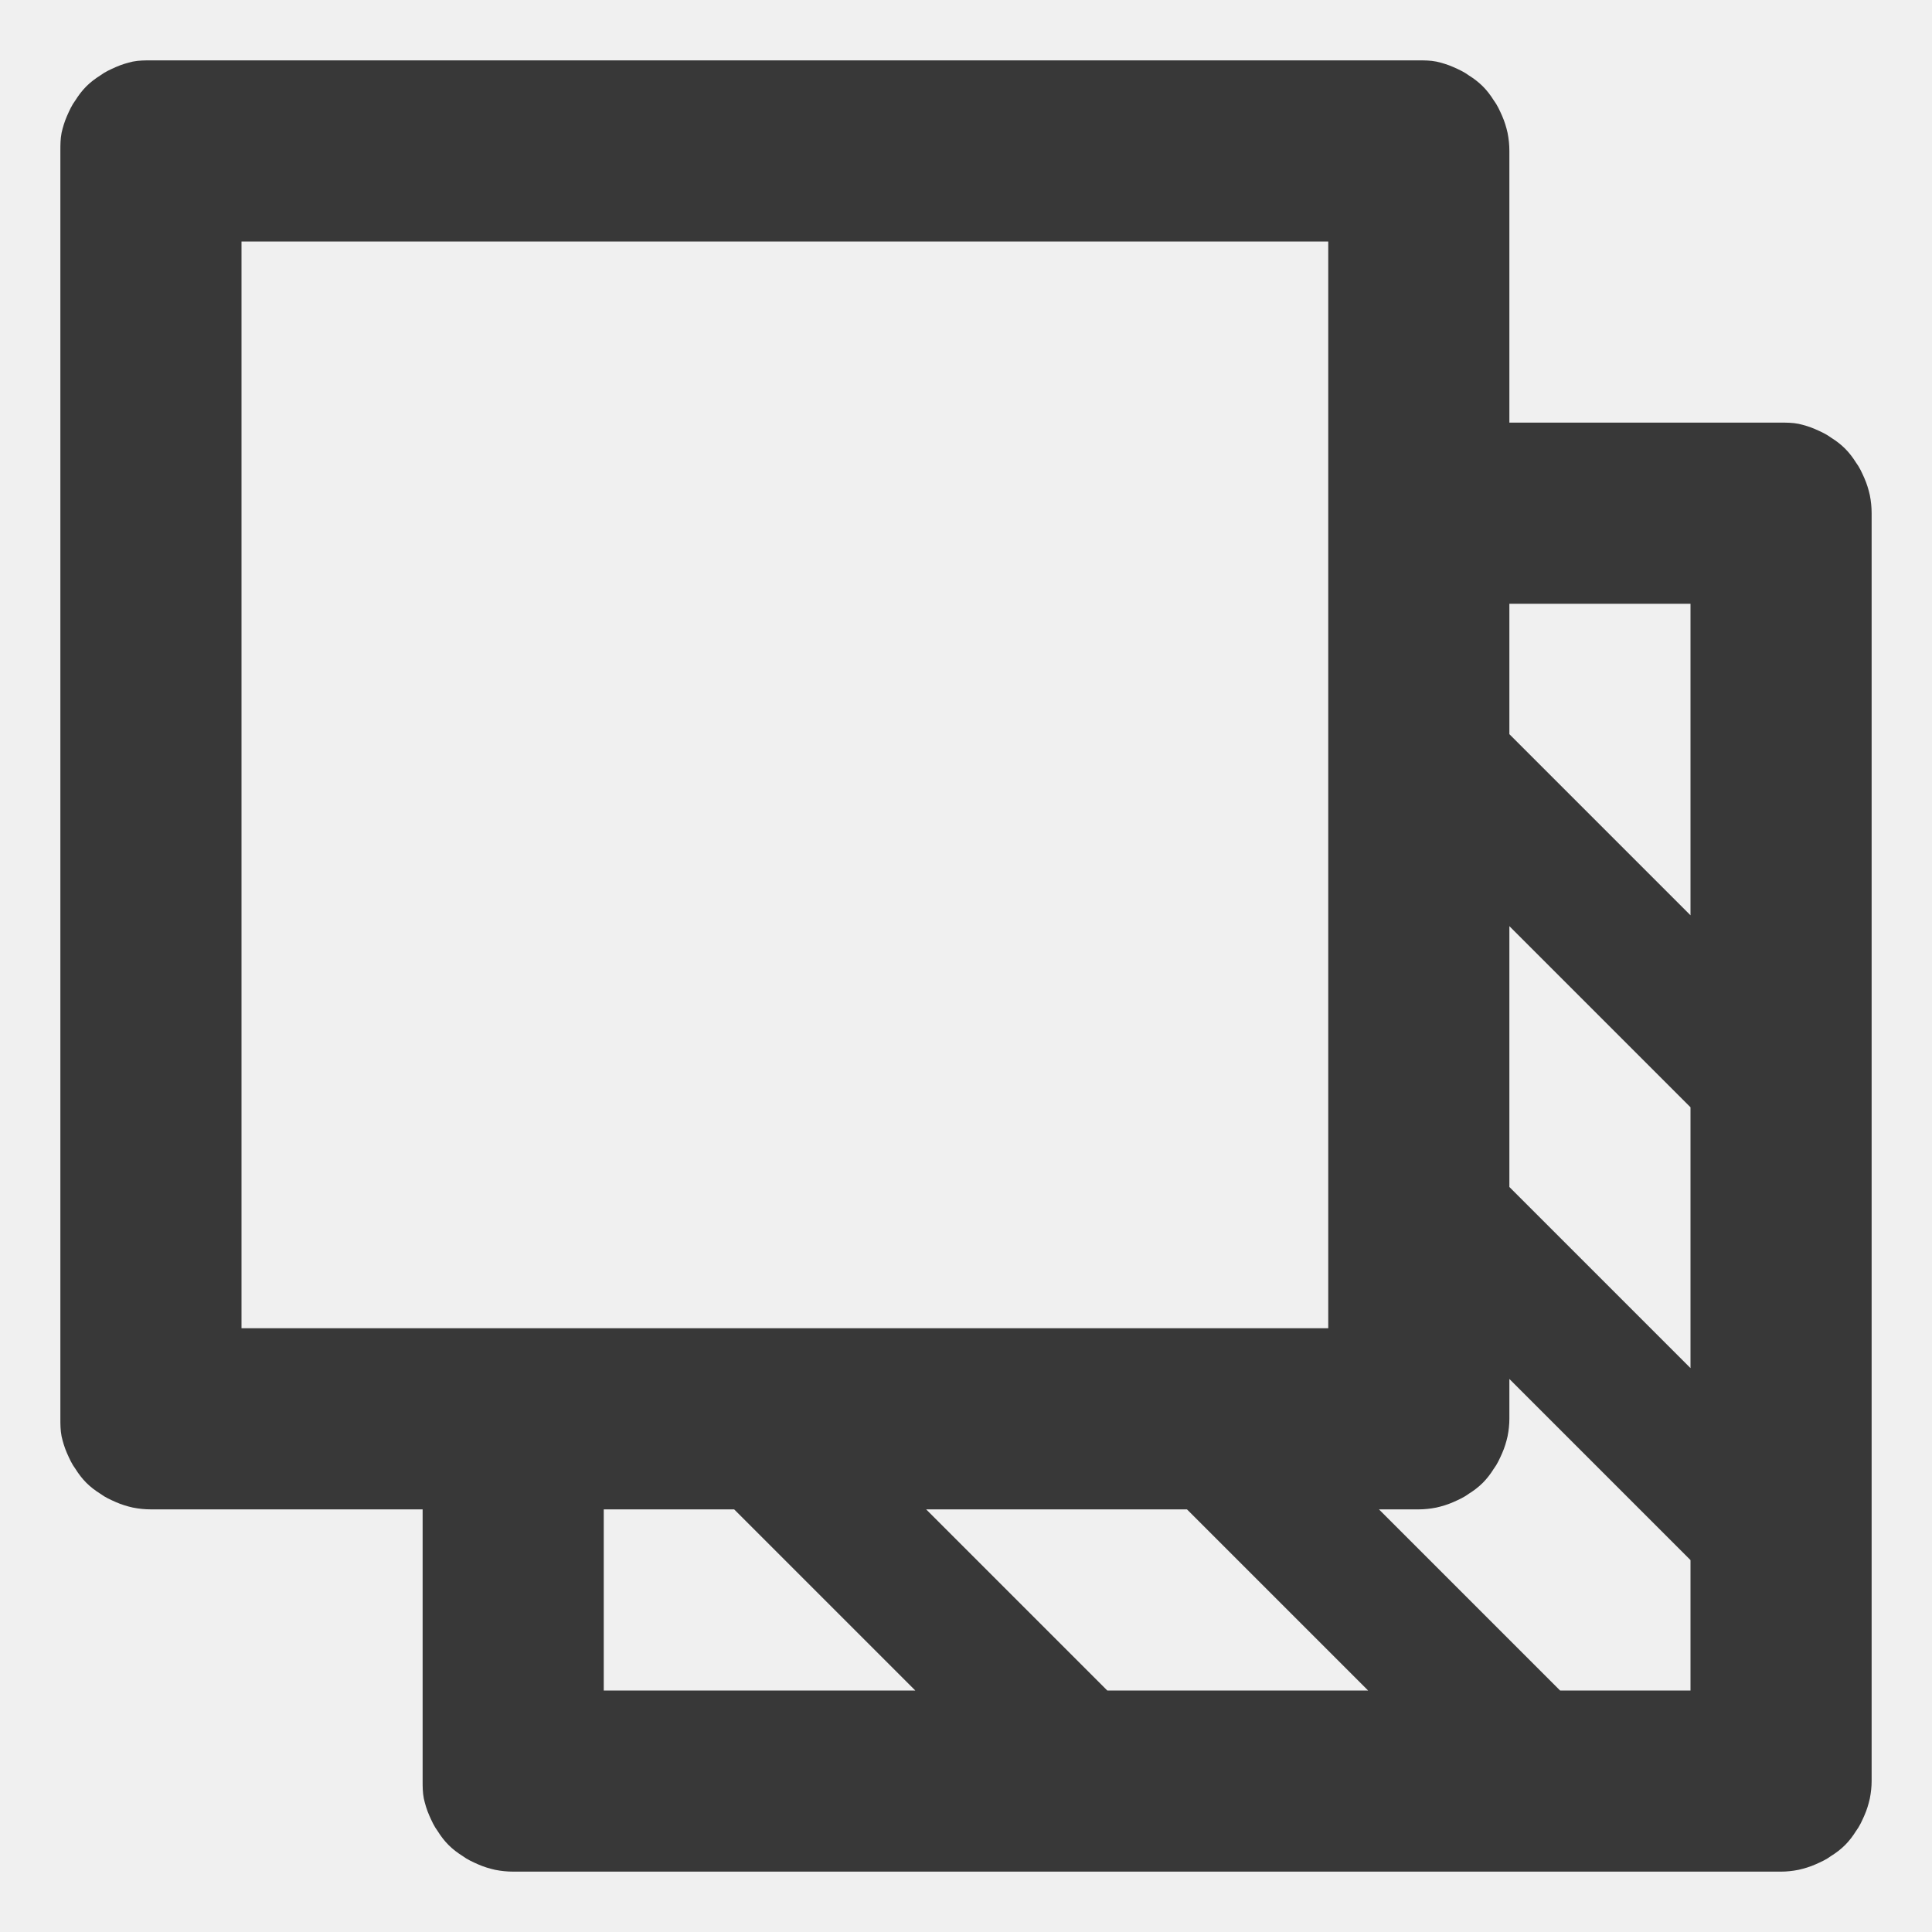
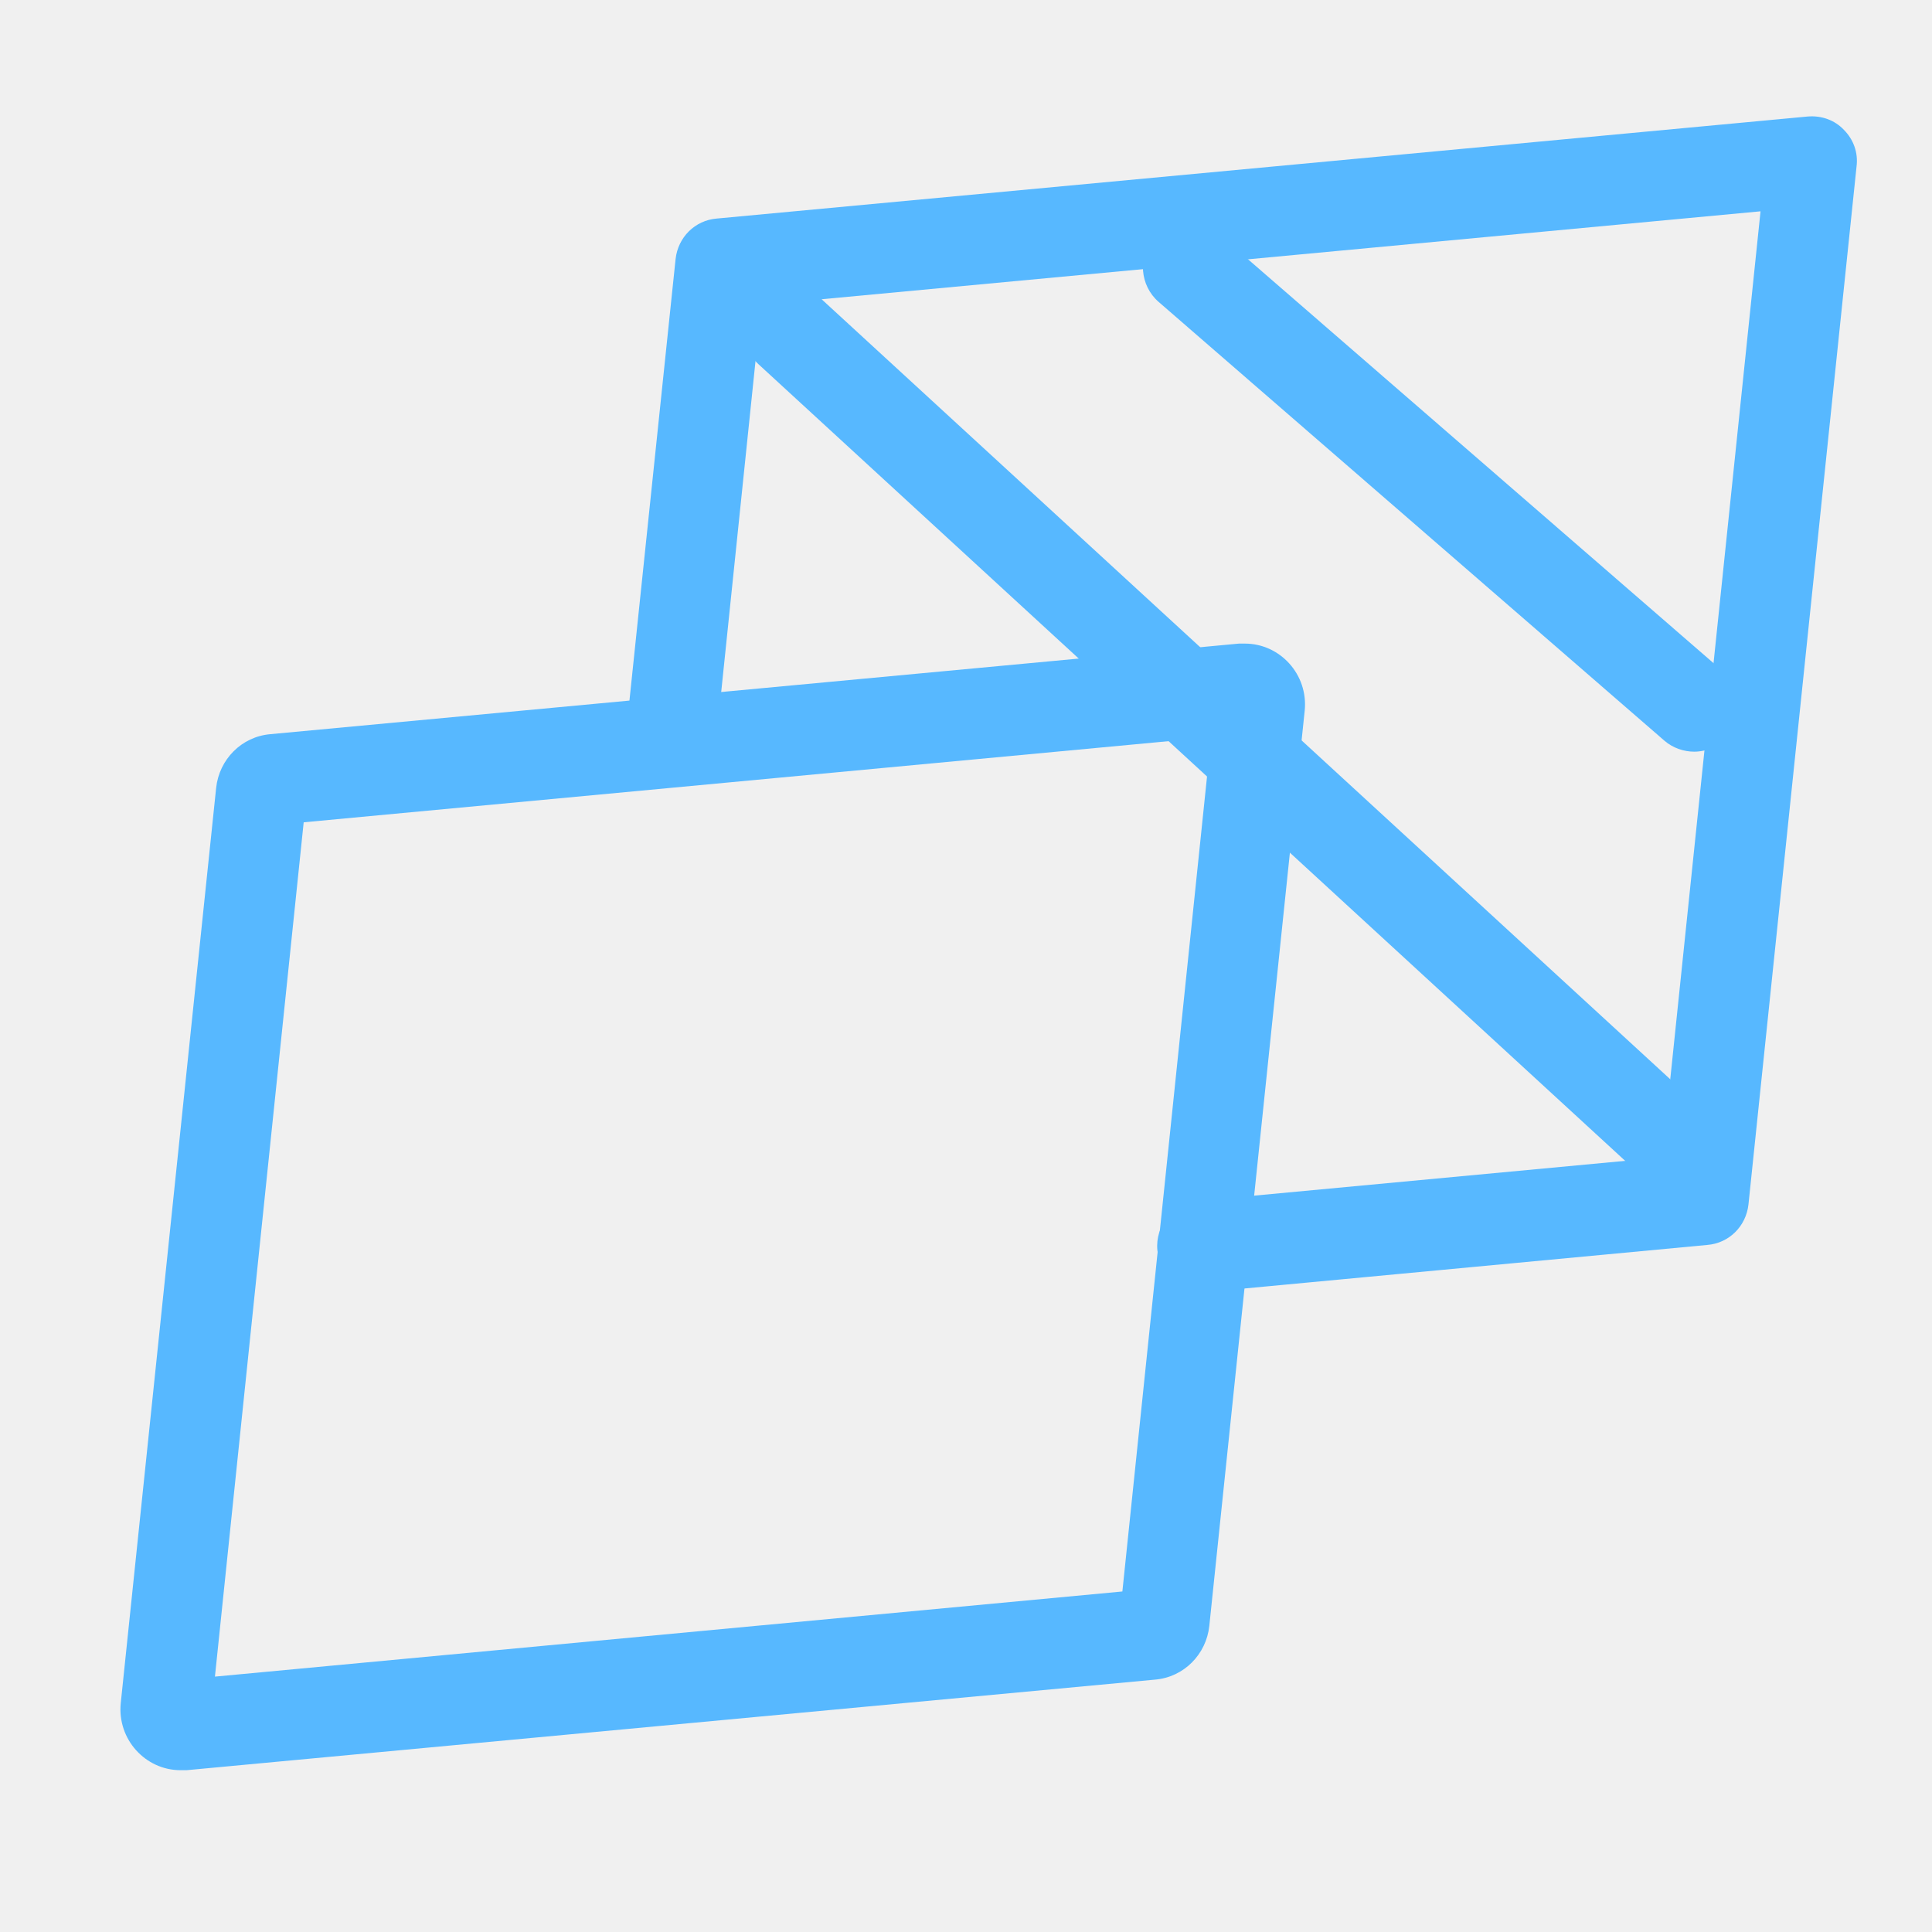
- <svg xmlns="http://www.w3.org/2000/svg" width="32" height="32" viewBox="0 0 32 32" fill="none">
+ <svg xmlns="http://www.w3.org/2000/svg" id="_图标" data-name="图标" viewBox="0 0 32 32">
  <defs>
-     <clipPath id="clip52_1">
-       <rect id="shadow" width="32" height="32" fill="white" fill-opacity="0" />
-     </clipPath>
+     <style>
+       .cls-1 {
+         fill: #57b8ff;
+       }
+     </style>
  </defs>
-   <g clip-path="url(#clip52_1)">
-     <path id="path" d="M2.5 1C2.4 1 2.3 1 2.2 1.02C2.11 1.04 2.01 1.07 1.92 1.11C1.83 1.15 1.74 1.19 1.66 1.25C1.58 1.3 1.5 1.36 1.43 1.43C1.36 1.5 1.3 1.58 1.25 1.66C1.19 1.74 1.15 1.83 1.11 1.92C1.07 2.01 1.04 2.11 1.02 2.2C1 2.3 1 2.4 1 2.5L1 23.5C1 23.59 1 23.69 1.02 23.79C1.04 23.88 1.07 23.98 1.11 24.07C1.15 24.16 1.19 24.25 1.25 24.33C1.3 24.41 1.36 24.49 1.43 24.56C1.5 24.63 1.58 24.69 1.66 24.74C1.74 24.8 1.83 24.84 1.92 24.88C2.01 24.92 2.11 24.95 2.2 24.97C2.3 24.99 2.4 25 2.5 25L7 25L7 29.5C7 29.59 7 29.69 7.02 29.79C7.04 29.88 7.07 29.98 7.11 30.07C7.15 30.16 7.19 30.25 7.25 30.33C7.3 30.41 7.36 30.49 7.43 30.56C7.5 30.63 7.58 30.69 7.66 30.74C7.74 30.8 7.83 30.84 7.92 30.88C8.01 30.92 8.11 30.95 8.2 30.97C8.3 30.99 8.4 31 8.5 31L29.5 31C29.59 31 29.69 30.99 29.79 30.97C29.88 30.95 29.98 30.92 30.07 30.88C30.16 30.84 30.25 30.8 30.33 30.74C30.41 30.69 30.49 30.63 30.56 30.56C30.63 30.49 30.69 30.41 30.74 30.33C30.8 30.25 30.84 30.16 30.88 30.07C30.92 29.98 30.95 29.88 30.97 29.79C30.99 29.69 31 29.59 31 29.5L31 8.5C31 8.4 30.99 8.3 30.97 8.2C30.95 8.11 30.92 8.01 30.88 7.92C30.84 7.83 30.8 7.74 30.74 7.66C30.69 7.58 30.63 7.5 30.56 7.43C30.49 7.36 30.41 7.3 30.33 7.25C30.25 7.19 30.16 7.15 30.07 7.11C29.98 7.07 29.88 7.04 29.79 7.02C29.69 7 29.59 7 29.5 7L25 7L25 2.5C25 2.4 24.99 2.3 24.97 2.2C24.95 2.11 24.92 2.01 24.88 1.92C24.84 1.83 24.8 1.74 24.74 1.66C24.69 1.58 24.63 1.5 24.56 1.43C24.49 1.36 24.41 1.3 24.33 1.25C24.25 1.19 24.16 1.15 24.07 1.11C23.98 1.07 23.88 1.04 23.79 1.02C23.69 1 23.59 1 23.5 1L2.5 1ZM25 15.34L28 18.34L28 22.66L25 19.66L25 15.34ZM25 12.16L25 10L28 10L28 15.16L25 12.16ZM25 23.5L25 22.84L28 25.84L28 28L25.84 28L22.84 25L23.5 25C23.59 25 23.69 24.99 23.79 24.97C23.88 24.95 23.98 24.92 24.07 24.88C24.16 24.84 24.25 24.8 24.33 24.74C24.41 24.69 24.49 24.63 24.56 24.56C24.63 24.49 24.69 24.41 24.74 24.33C24.8 24.25 24.84 24.16 24.88 24.07C24.92 23.98 24.95 23.88 24.97 23.79C24.99 23.69 25 23.59 25 23.5ZM19.66 25L22.66 28L18.34 28L15.34 25L19.66 25ZM12.16 25L15.16 28L10 28L10 25L12.16 25ZM4 22L4 4L22 4L22 22L4 22Z" fill="#383838" fill-opacity="1" fill-rule="nonzero" />
-   </g>
+   <path class="cls-1" d="M19.92,21.39c-.38,0-.71-.29-.75-.68-.04-.41.26-.78.68-.82l7.68-.72,1.63-15.67-16.55,1.55-.74,7.14c-.04.41-.41.72-.82.67-.41-.04-.71-.41-.67-.82l.81-7.75c.04-.36.32-.64.68-.67l18.07-1.69c.23-.02.45.06.6.22.16.16.24.38.21.61l-1.79,17.19c-.04.36-.32.64-.68.67l-8.29.78s-.05,0-.07,0Z" />
+   <path class="cls-1" d="M27.79,19.76c-.18,0-.36-.07-.51-.2L12.56,6.03c-.3-.28-.32-.75-.04-1.06.28-.3.75-.32,1.06-.04l14.72,13.53c.3.28.32.75.04,1.06-.15.16-.35.24-.55.24Z" />
+   <path class="cls-1" d="M28.06,12.45c-.17,0-.35-.06-.49-.18l-8.38-7.27c-.31-.27-.35-.75-.08-1.06.27-.31.75-.35,1.06-.08l8.38,7.27c.31.27.35.75.08,1.06-.15.17-.36.26-.57.26Z" />
+   <path class="cls-1" d="M20.67,12.16h0,0M20.06,12.21l-1.47,14.15-15.03,1.41,1.47-14.15,15.03-1.41M5.08,13.21h0,0M20.62,10.66s-.06,0-.1,0l-16.04,1.5c-.48.04-.85.42-.9.89l-1.58,15.16c-.06.6.41,1.11.99,1.11.03,0,.06,0,.1,0l16.04-1.5c.48-.04.85-.42.9-.89l1.58-15.16c.06-.6-.41-1.11-.99-1.11h0Z" />
</svg>
